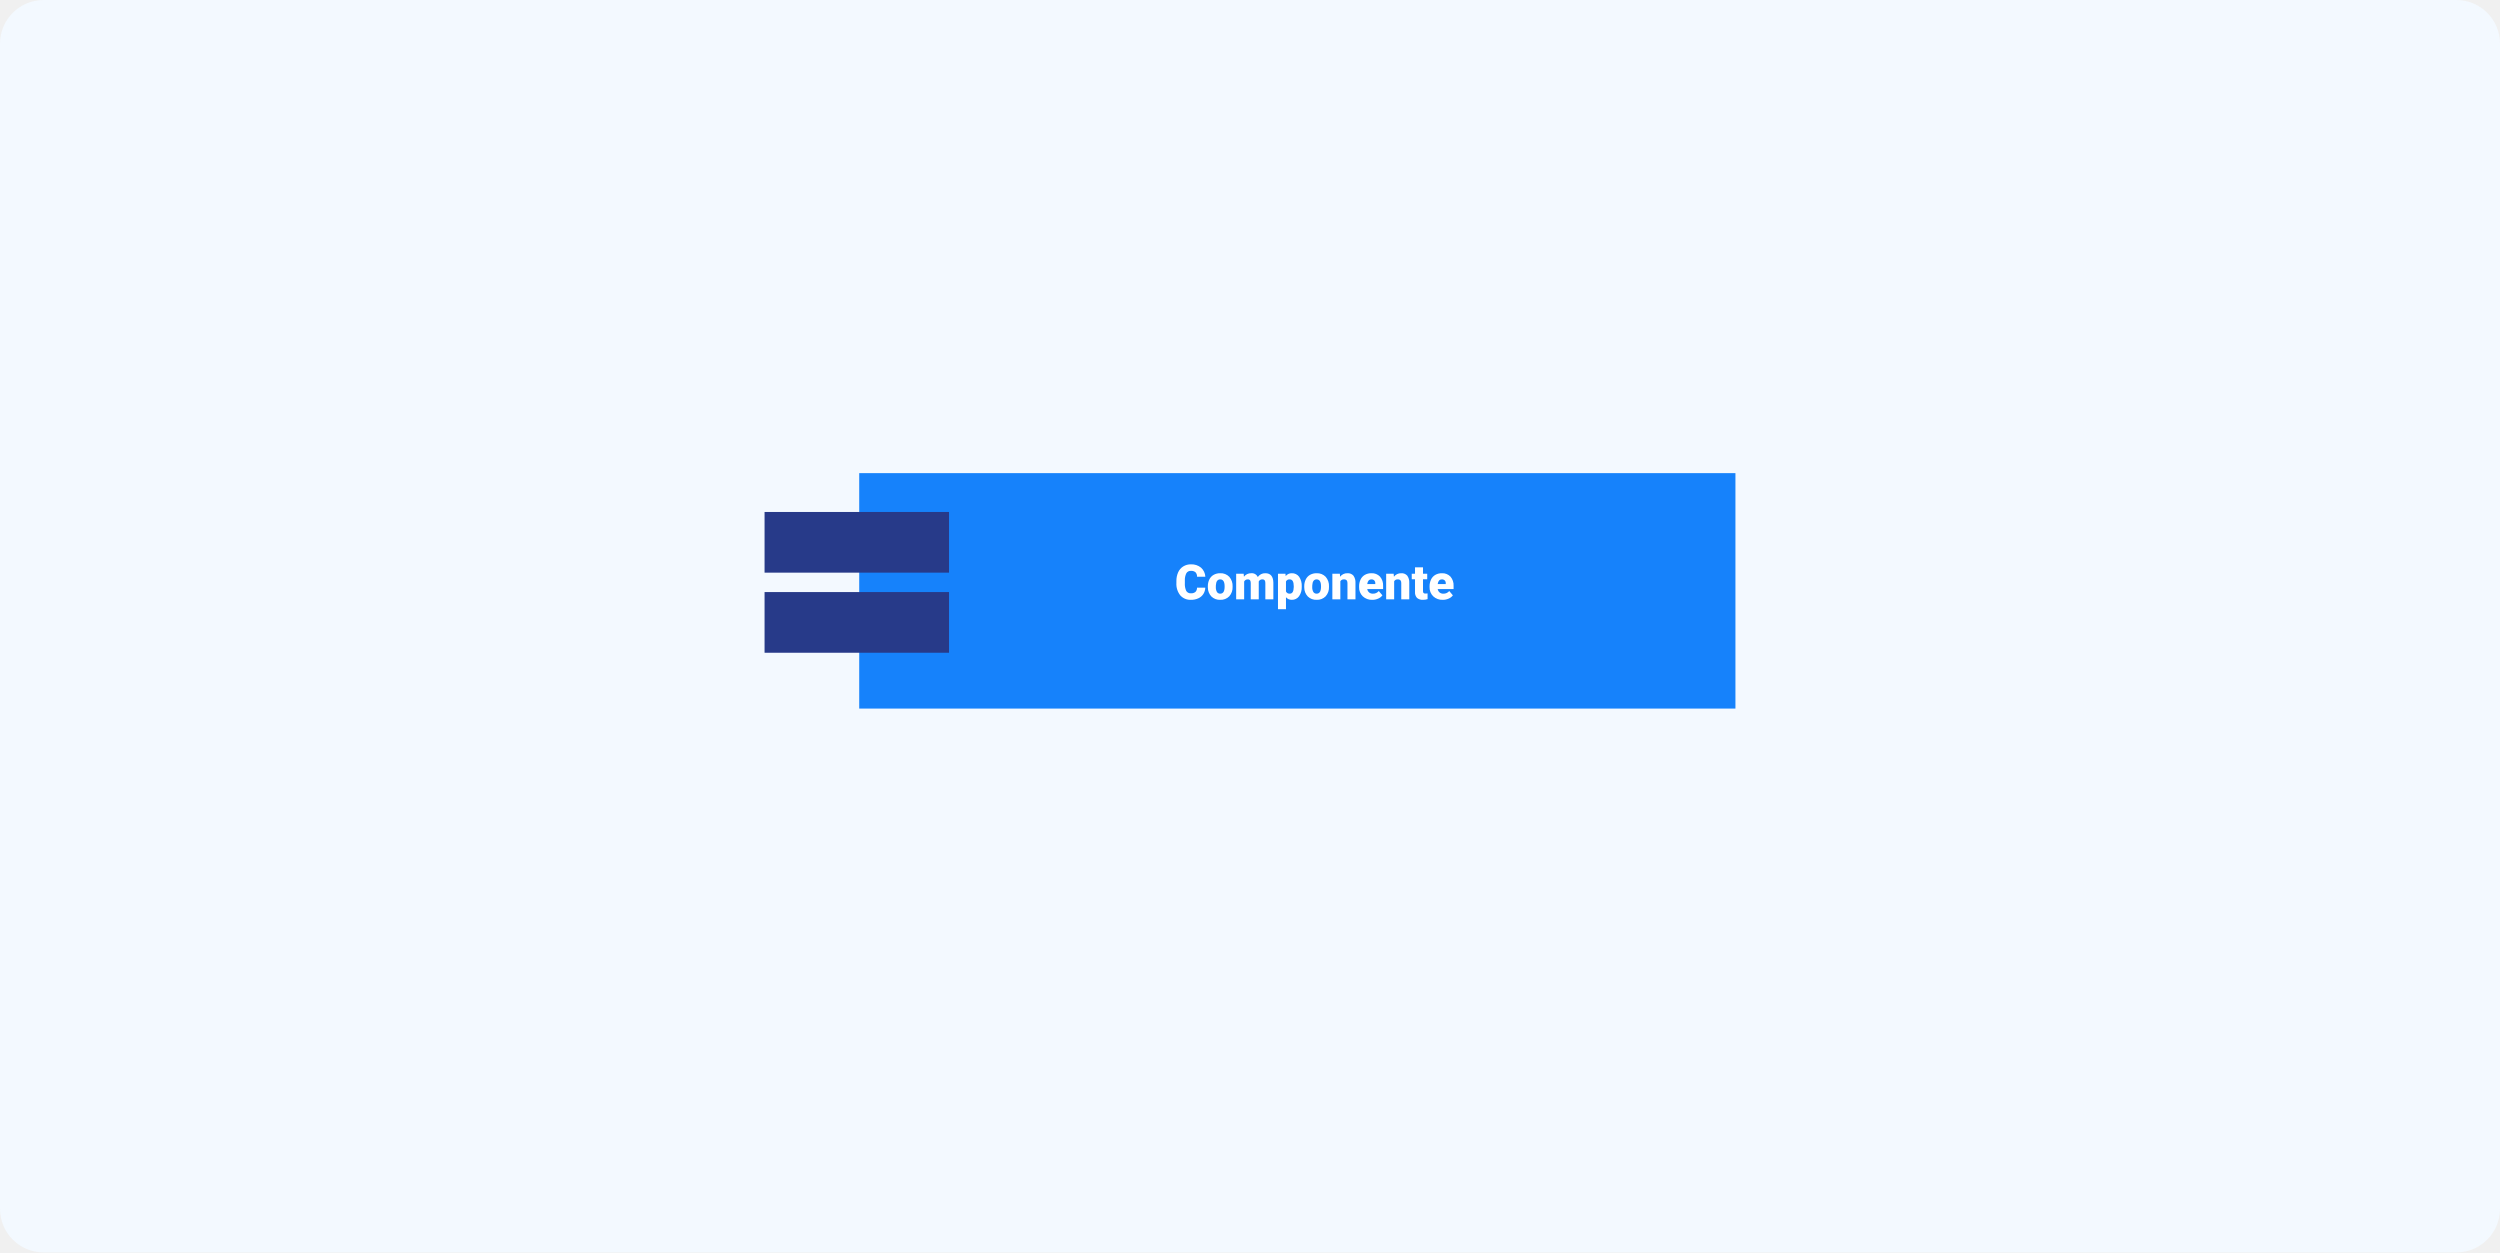
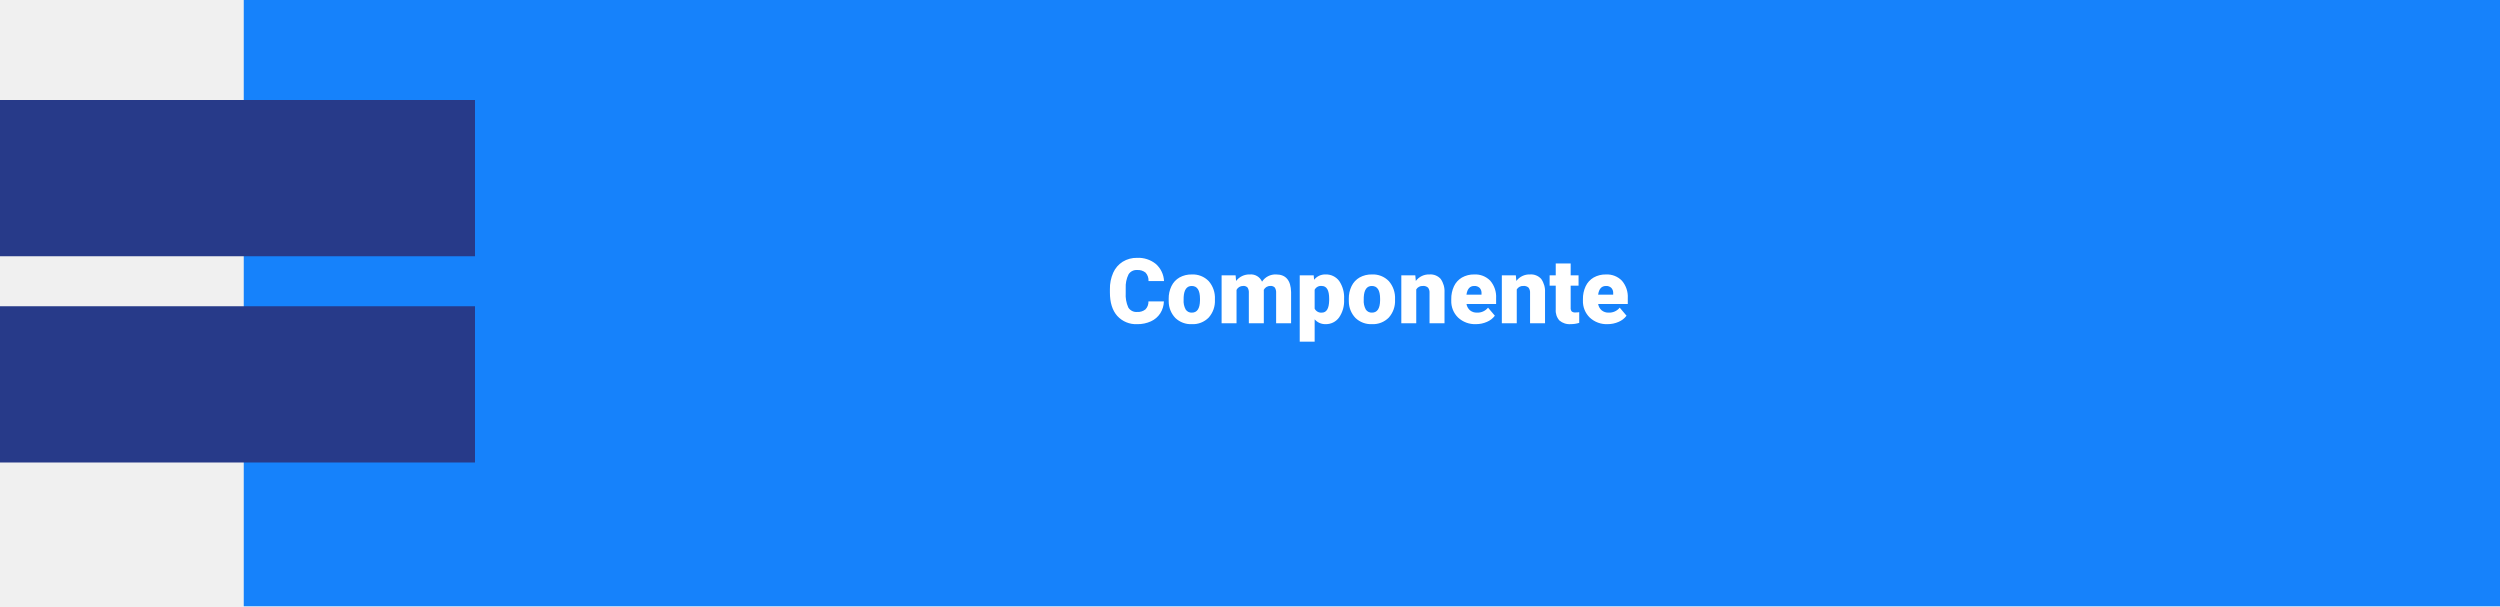
- <svg xmlns="http://www.w3.org/2000/svg" width="1030" height="516" viewBox="0 0 1030 516">
-   <g id="Grupo_1076300" data-name="Grupo 1076300" transform="translate(-285 -1567)">
-     <rect id="Rectángulo_383473" data-name="Rectángulo 383473" width="1030" height="516" rx="18" transform="translate(285 1567)" fill="#f3f9ff" />
-     <g id="Grupo_1075650" data-name="Grupo 1075650" transform="translate(-32 111.795)">
-       <rect id="Rectángulo_383399" data-name="Rectángulo 383399" width="361" height="97" transform="translate(671 1650.137)" fill="#1682fb" />
-       <rect id="Rectángulo_383400" data-name="Rectángulo 383400" width="76" height="25" transform="translate(632 1666.137)" fill="#273a89" />
-       <rect id="Rectángulo_383401" data-name="Rectángulo 383401" width="76" height="25" transform="translate(632 1699.137)" fill="#273a89" />
-       <path id="Trazado_825331" data-name="Trazado 825331" d="M12.578,14.186a5.193,5.193,0,0,1-.8,2.622A4.833,4.833,0,0,1,9.722,18.57,7,7,0,0,1,6.7,19.2a5.584,5.584,0,0,1-4.414-1.826A7.54,7.54,0,0,1,.674,12.213v-.7A8.607,8.607,0,0,1,1.4,7.853,5.513,5.513,0,0,1,3.5,5.431,5.844,5.844,0,0,1,6.66,4.576a6.129,6.129,0,0,1,4.16,1.362,5.383,5.383,0,0,1,1.787,3.755H9.189a2.547,2.547,0,0,0-.654-1.865A2.691,2.691,0,0,0,6.66,7.262a2.048,2.048,0,0,0-1.875.957,6.151,6.151,0,0,0-.625,3.057v1.006a6.806,6.806,0,0,0,.571,3.252A2.091,2.091,0,0,0,6.7,16.51a2.632,2.632,0,0,0,1.807-.557,2.363,2.363,0,0,0,.664-1.768Zm1.055-.566a6.236,6.236,0,0,1,.615-2.817,4.4,4.4,0,0,1,1.768-1.9,5.323,5.323,0,0,1,2.705-.664,4.858,4.858,0,0,1,3.74,1.47,5.64,5.64,0,0,1,1.367,4v.117a5.472,5.472,0,0,1-1.372,3.921A4.871,4.871,0,0,1,18.74,19.2a4.927,4.927,0,0,1-3.623-1.353,5.29,5.29,0,0,1-1.475-3.667Zm3.291.205a3.932,3.932,0,0,0,.459,2.148,1.529,1.529,0,0,0,1.357.684q1.758,0,1.8-2.705v-.332q0-2.842-1.816-2.842-1.65,0-1.787,2.451ZM28.389,8.434l.107,1.24a3.633,3.633,0,0,1,3.018-1.436A2.675,2.675,0,0,1,34.219,9.83a3.516,3.516,0,0,1,3.105-1.592q3.213,0,3.3,3.887V19h-3.3V12.33a2.014,2.014,0,0,0-.273-1.182,1.164,1.164,0,0,0-1-.371,1.559,1.559,0,0,0-1.455.869l.01.137V19h-3.3V12.35a2.117,2.117,0,0,0-.264-1.2,1.161,1.161,0,0,0-1.006-.371,1.578,1.578,0,0,0-1.445.869V19H25.3V8.434Zm23.926,5.361a6.372,6.372,0,0,1-1.108,3.931,3.554,3.554,0,0,1-2.993,1.47,3.046,3.046,0,0,1-2.393-1.064v4.932H42.529V8.434h3.076l.1.977a3.046,3.046,0,0,1,2.49-1.172,3.582,3.582,0,0,1,3.037,1.44,6.45,6.45,0,0,1,1.084,3.96Zm-3.291-.205q0-2.812-1.641-2.812a1.549,1.549,0,0,0-1.562.84v4.16a1.6,1.6,0,0,0,1.582.879q1.572,0,1.621-2.715Zm4.326.029a6.236,6.236,0,0,1,.615-2.817,4.4,4.4,0,0,1,1.768-1.9,5.323,5.323,0,0,1,2.705-.664,4.858,4.858,0,0,1,3.74,1.47,5.64,5.64,0,0,1,1.367,4v.117a5.472,5.472,0,0,1-1.372,3.921,4.871,4.871,0,0,1-3.716,1.45,4.927,4.927,0,0,1-3.623-1.353,5.29,5.29,0,0,1-1.475-3.667Zm3.291.205a3.932,3.932,0,0,0,.459,2.148,1.529,1.529,0,0,0,1.357.684q1.758,0,1.8-2.705v-.332q0-2.842-1.816-2.842-1.65,0-1.787,2.451ZM68.018,8.434l.107,1.24a3.583,3.583,0,0,1,3.018-1.436,3.015,3.015,0,0,1,2.466.986,4.7,4.7,0,0,1,.845,2.969V19h-3.3V12.33a1.783,1.783,0,0,0-.322-1.177,1.491,1.491,0,0,0-1.172-.376,1.569,1.569,0,0,0-1.436.762V19H64.932V8.434ZM81.387,19.2a5.432,5.432,0,0,1-3.936-1.45,5.008,5.008,0,0,1-1.5-3.774V13.7a6.489,6.489,0,0,1,.6-2.861A4.395,4.395,0,0,1,78.3,8.917a5.292,5.292,0,0,1,2.734-.679A4.574,4.574,0,0,1,84.551,9.62a5.43,5.43,0,0,1,1.289,3.853v1.279H79.3a2.372,2.372,0,0,0,.771,1.4,2.3,2.3,0,0,0,1.543.508,2.958,2.958,0,0,0,2.441-1.094l1.5,1.777a4.2,4.2,0,0,1-1.743,1.353A5.891,5.891,0,0,1,81.387,19.2Zm-.371-8.418q-1.445,0-1.719,1.914h3.32v-.254a1.63,1.63,0,0,0-.4-1.226A1.593,1.593,0,0,0,81.016,10.777Zm9.17-2.344.107,1.24a3.583,3.583,0,0,1,3.018-1.436,3.015,3.015,0,0,1,2.466.986,4.7,4.7,0,0,1,.845,2.969V19h-3.3V12.33A1.783,1.783,0,0,0,93,11.153a1.491,1.491,0,0,0-1.172-.376,1.569,1.569,0,0,0-1.436.762V19H87.1V8.434Zm12.09-2.627V8.434h1.738v2.285h-1.738v4.834a1.234,1.234,0,0,0,.215.83,1.152,1.152,0,0,0,.85.234,4.828,4.828,0,0,0,.82-.059v2.354a6.074,6.074,0,0,1-1.855.283,3.448,3.448,0,0,1-2.51-.8,3.282,3.282,0,0,1-.811-2.432V10.719H97.637V8.434h1.348V5.807ZM110.42,19.2a5.432,5.432,0,0,1-3.936-1.45,5.008,5.008,0,0,1-1.5-3.774V13.7a6.489,6.489,0,0,1,.6-2.861,4.395,4.395,0,0,1,1.753-1.919,5.292,5.292,0,0,1,2.734-.679,4.574,4.574,0,0,1,3.516,1.382,5.43,5.43,0,0,1,1.289,3.853v1.279H108.33a2.372,2.372,0,0,0,.771,1.4,2.3,2.3,0,0,0,1.543.508,2.958,2.958,0,0,0,2.441-1.094l1.5,1.777a4.2,4.2,0,0,1-1.743,1.353A5.891,5.891,0,0,1,110.42,19.2Zm-.371-8.418q-1.445,0-1.719,1.914h3.32v-.254a1.63,1.63,0,0,0-.4-1.226A1.593,1.593,0,0,0,110.049,10.777Z" transform="translate(801 1683.137)" fill="#fff" />
-     </g>
+ <svg xmlns="http://www.w3.org/2000/svg" width="882" height="213.885" viewBox="0 0 882 213.885">
+   <g id="Grupo_1075650" data-name="Grupo 1075650" transform="translate(-632 -1650.137)">
+     <rect id="Rectángulo_383399" data-name="Rectángulo 383399" width="796.005" height="213.885" transform="translate(717.995 1650.137)" fill="#1682fb" />
+     <rect id="Rectángulo_383400" data-name="Rectángulo 383400" width="167.58" height="55.125" transform="translate(632 1685.417)" fill="#273a89" />
+     <rect id="Rectángulo_383401" data-name="Rectángulo 383401" width="167.58" height="55.125" transform="translate(632 1758.182)" fill="#273a89" />
+     <path id="Trazado_825602" data-name="Trazado 825602" d="M20.125,22.3a8.308,8.308,0,0,1-1.281,4.2,7.733,7.733,0,0,1-3.289,2.82,11.2,11.2,0,0,1-4.836,1,8.934,8.934,0,0,1-7.062-2.922q-2.578-2.922-2.578-8.25V18.016a13.771,13.771,0,0,1,1.164-5.852A8.82,8.82,0,0,1,5.594,8.289a9.351,9.351,0,0,1,5.063-1.367A9.806,9.806,0,0,1,17.313,9.1a8.612,8.612,0,0,1,2.859,6.008H14.7a4.075,4.075,0,0,0-1.047-2.984,4.306,4.306,0,0,0-3-.906,3.276,3.276,0,0,0-3,1.531,9.841,9.841,0,0,0-1,4.891V19.25a10.89,10.89,0,0,0,.914,5.2,3.345,3.345,0,0,0,3.148,1.563,4.211,4.211,0,0,0,2.891-.891A3.78,3.78,0,0,0,14.672,22.3Zm1.688-.906a9.978,9.978,0,0,1,.984-4.508,7.04,7.04,0,0,1,2.828-3.039,8.518,8.518,0,0,1,4.328-1.062,7.774,7.774,0,0,1,5.984,2.352,9.024,9.024,0,0,1,2.188,6.4v.188a8.755,8.755,0,0,1-2.2,6.273,7.794,7.794,0,0,1-5.945,2.32,7.883,7.883,0,0,1-5.8-2.164,8.464,8.464,0,0,1-2.359-5.867Zm5.266.328a6.291,6.291,0,0,0,.734,3.438,2.447,2.447,0,0,0,2.172,1.094q2.813,0,2.875-4.328v-.531q0-4.547-2.906-4.547-2.641,0-2.859,3.922Zm18.344-8.625.172,1.984a5.813,5.813,0,0,1,4.828-2.3,4.279,4.279,0,0,1,4.328,2.547,5.626,5.626,0,0,1,4.969-2.547Q64.859,12.781,65,19V30H59.719V19.328a3.223,3.223,0,0,0-.437-1.891,1.862,1.862,0,0,0-1.594-.594,2.5,2.5,0,0,0-2.328,1.391l.016.219V30H50.094V19.359a3.388,3.388,0,0,0-.422-1.922,1.857,1.857,0,0,0-1.609-.594,2.525,2.525,0,0,0-2.312,1.391V30H40.484V13.094ZM83.7,21.672a10.2,10.2,0,0,1-1.773,6.289,5.686,5.686,0,0,1-4.789,2.352,4.874,4.874,0,0,1-3.828-1.7V36.5H68.047V13.094h4.922l.156,1.563a4.874,4.874,0,0,1,3.984-1.875,5.732,5.732,0,0,1,4.859,2.3A10.321,10.321,0,0,1,83.7,21.422Zm-5.266-.328q0-4.5-2.625-4.5a2.478,2.478,0,0,0-2.5,1.344v6.656a2.559,2.559,0,0,0,2.531,1.406q2.516,0,2.594-4.344Zm6.922.047a9.978,9.978,0,0,1,.984-4.508,7.04,7.04,0,0,1,2.828-3.039A8.518,8.518,0,0,1,93.5,12.781a7.774,7.774,0,0,1,5.984,2.352,9.024,9.024,0,0,1,2.188,6.4v.188a8.755,8.755,0,0,1-2.2,6.273,7.794,7.794,0,0,1-5.945,2.32,7.883,7.883,0,0,1-5.8-2.164,8.464,8.464,0,0,1-2.359-5.867Zm5.266.328a6.291,6.291,0,0,0,.734,3.438,2.447,2.447,0,0,0,2.172,1.094q2.813,0,2.875-4.328v-.531q0-4.547-2.906-4.547-2.641,0-2.859,3.922Zm18.2-8.625L109,15.078a5.733,5.733,0,0,1,4.828-2.3,4.823,4.823,0,0,1,3.945,1.578,7.513,7.513,0,0,1,1.352,4.75V30h-5.281V19.328a2.853,2.853,0,0,0-.516-1.883,2.385,2.385,0,0,0-1.875-.6,2.511,2.511,0,0,0-2.3,1.219V30h-5.266V13.094Zm21.391,17.219a8.691,8.691,0,0,1-6.3-2.32,8.013,8.013,0,0,1-2.406-6.039v-.437a10.383,10.383,0,0,1,.961-4.578,7.031,7.031,0,0,1,2.8-3.07,8.467,8.467,0,0,1,4.375-1.086,7.318,7.318,0,0,1,5.625,2.211,8.688,8.688,0,0,1,2.063,6.164V23.2H126.875a3.8,3.8,0,0,0,1.234,2.234,3.673,3.673,0,0,0,2.469.813,4.732,4.732,0,0,0,3.906-1.75l2.406,2.844a6.726,6.726,0,0,1-2.789,2.164A9.425,9.425,0,0,1,130.219,30.313Zm-.594-13.469q-2.313,0-2.75,3.063h5.313V19.5a2.608,2.608,0,0,0-.641-1.961A2.549,2.549,0,0,0,129.625,16.844Zm14.672-3.75.172,1.984a5.733,5.733,0,0,1,4.828-2.3,4.823,4.823,0,0,1,3.945,1.578,7.513,7.513,0,0,1,1.352,4.75V30h-5.281V19.328a2.853,2.853,0,0,0-.516-1.883,2.385,2.385,0,0,0-1.875-.6,2.511,2.511,0,0,0-2.3,1.219V30h-5.266V13.094Zm19.344-4.2v4.2h2.781V16.75h-2.781v7.734a1.975,1.975,0,0,0,.344,1.328,1.844,1.844,0,0,0,1.359.375,7.725,7.725,0,0,0,1.313-.094v3.766a9.718,9.718,0,0,1-2.969.453,5.516,5.516,0,0,1-4.016-1.281,5.252,5.252,0,0,1-1.3-3.891V16.75h-2.156V13.094h2.156v-4.2Zm13.031,21.422a8.691,8.691,0,0,1-6.3-2.32,8.013,8.013,0,0,1-2.406-6.039v-.437a10.383,10.383,0,0,1,.961-4.578,7.031,7.031,0,0,1,2.8-3.07,8.467,8.467,0,0,1,4.375-1.086,7.318,7.318,0,0,1,5.625,2.211,8.688,8.688,0,0,1,2.063,6.164V23.2H173.328a3.8,3.8,0,0,0,1.234,2.234,3.673,3.673,0,0,0,2.469.813,4.732,4.732,0,0,0,3.906-1.75l2.406,2.844a6.726,6.726,0,0,1-2.789,2.164A9.425,9.425,0,0,1,176.672,30.313Zm-.594-13.469q-2.313,0-2.75,3.063h5.313V19.5A2.608,2.608,0,0,0,178,17.539,2.549,2.549,0,0,0,176.078,16.844Z" transform="translate(1022.498 1734.182)" fill="#fff" />
  </g>
</svg>
